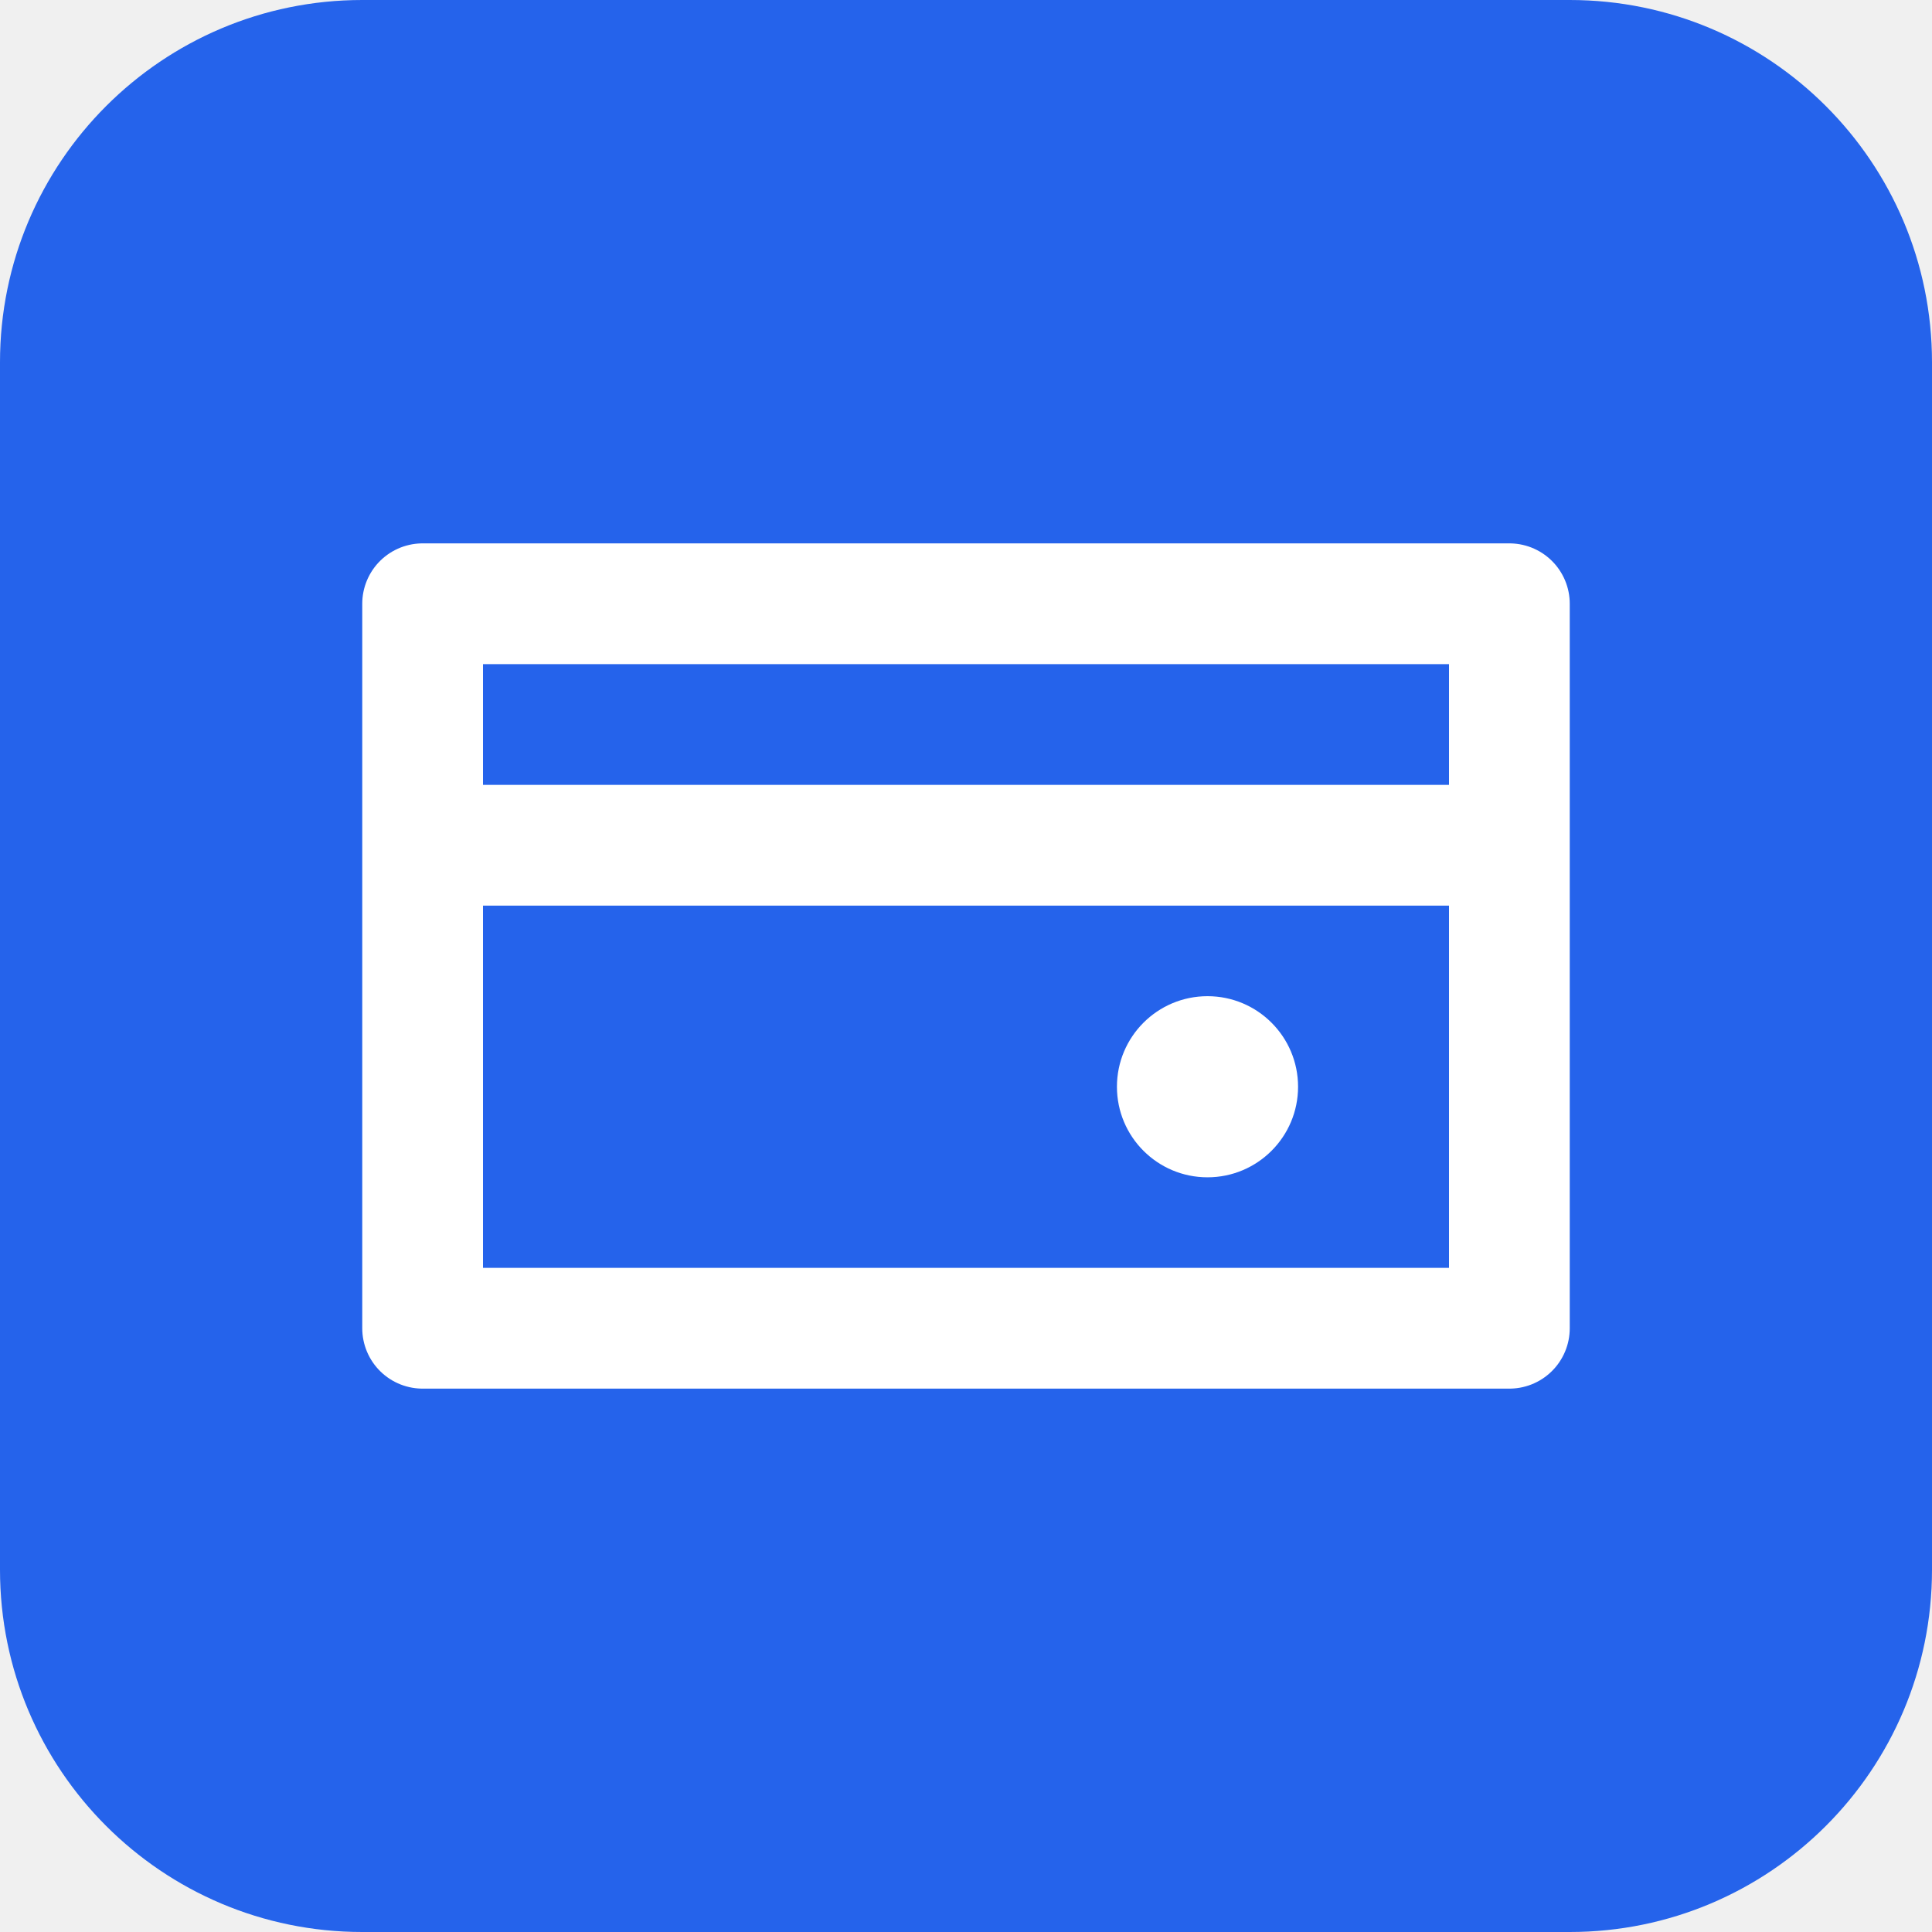
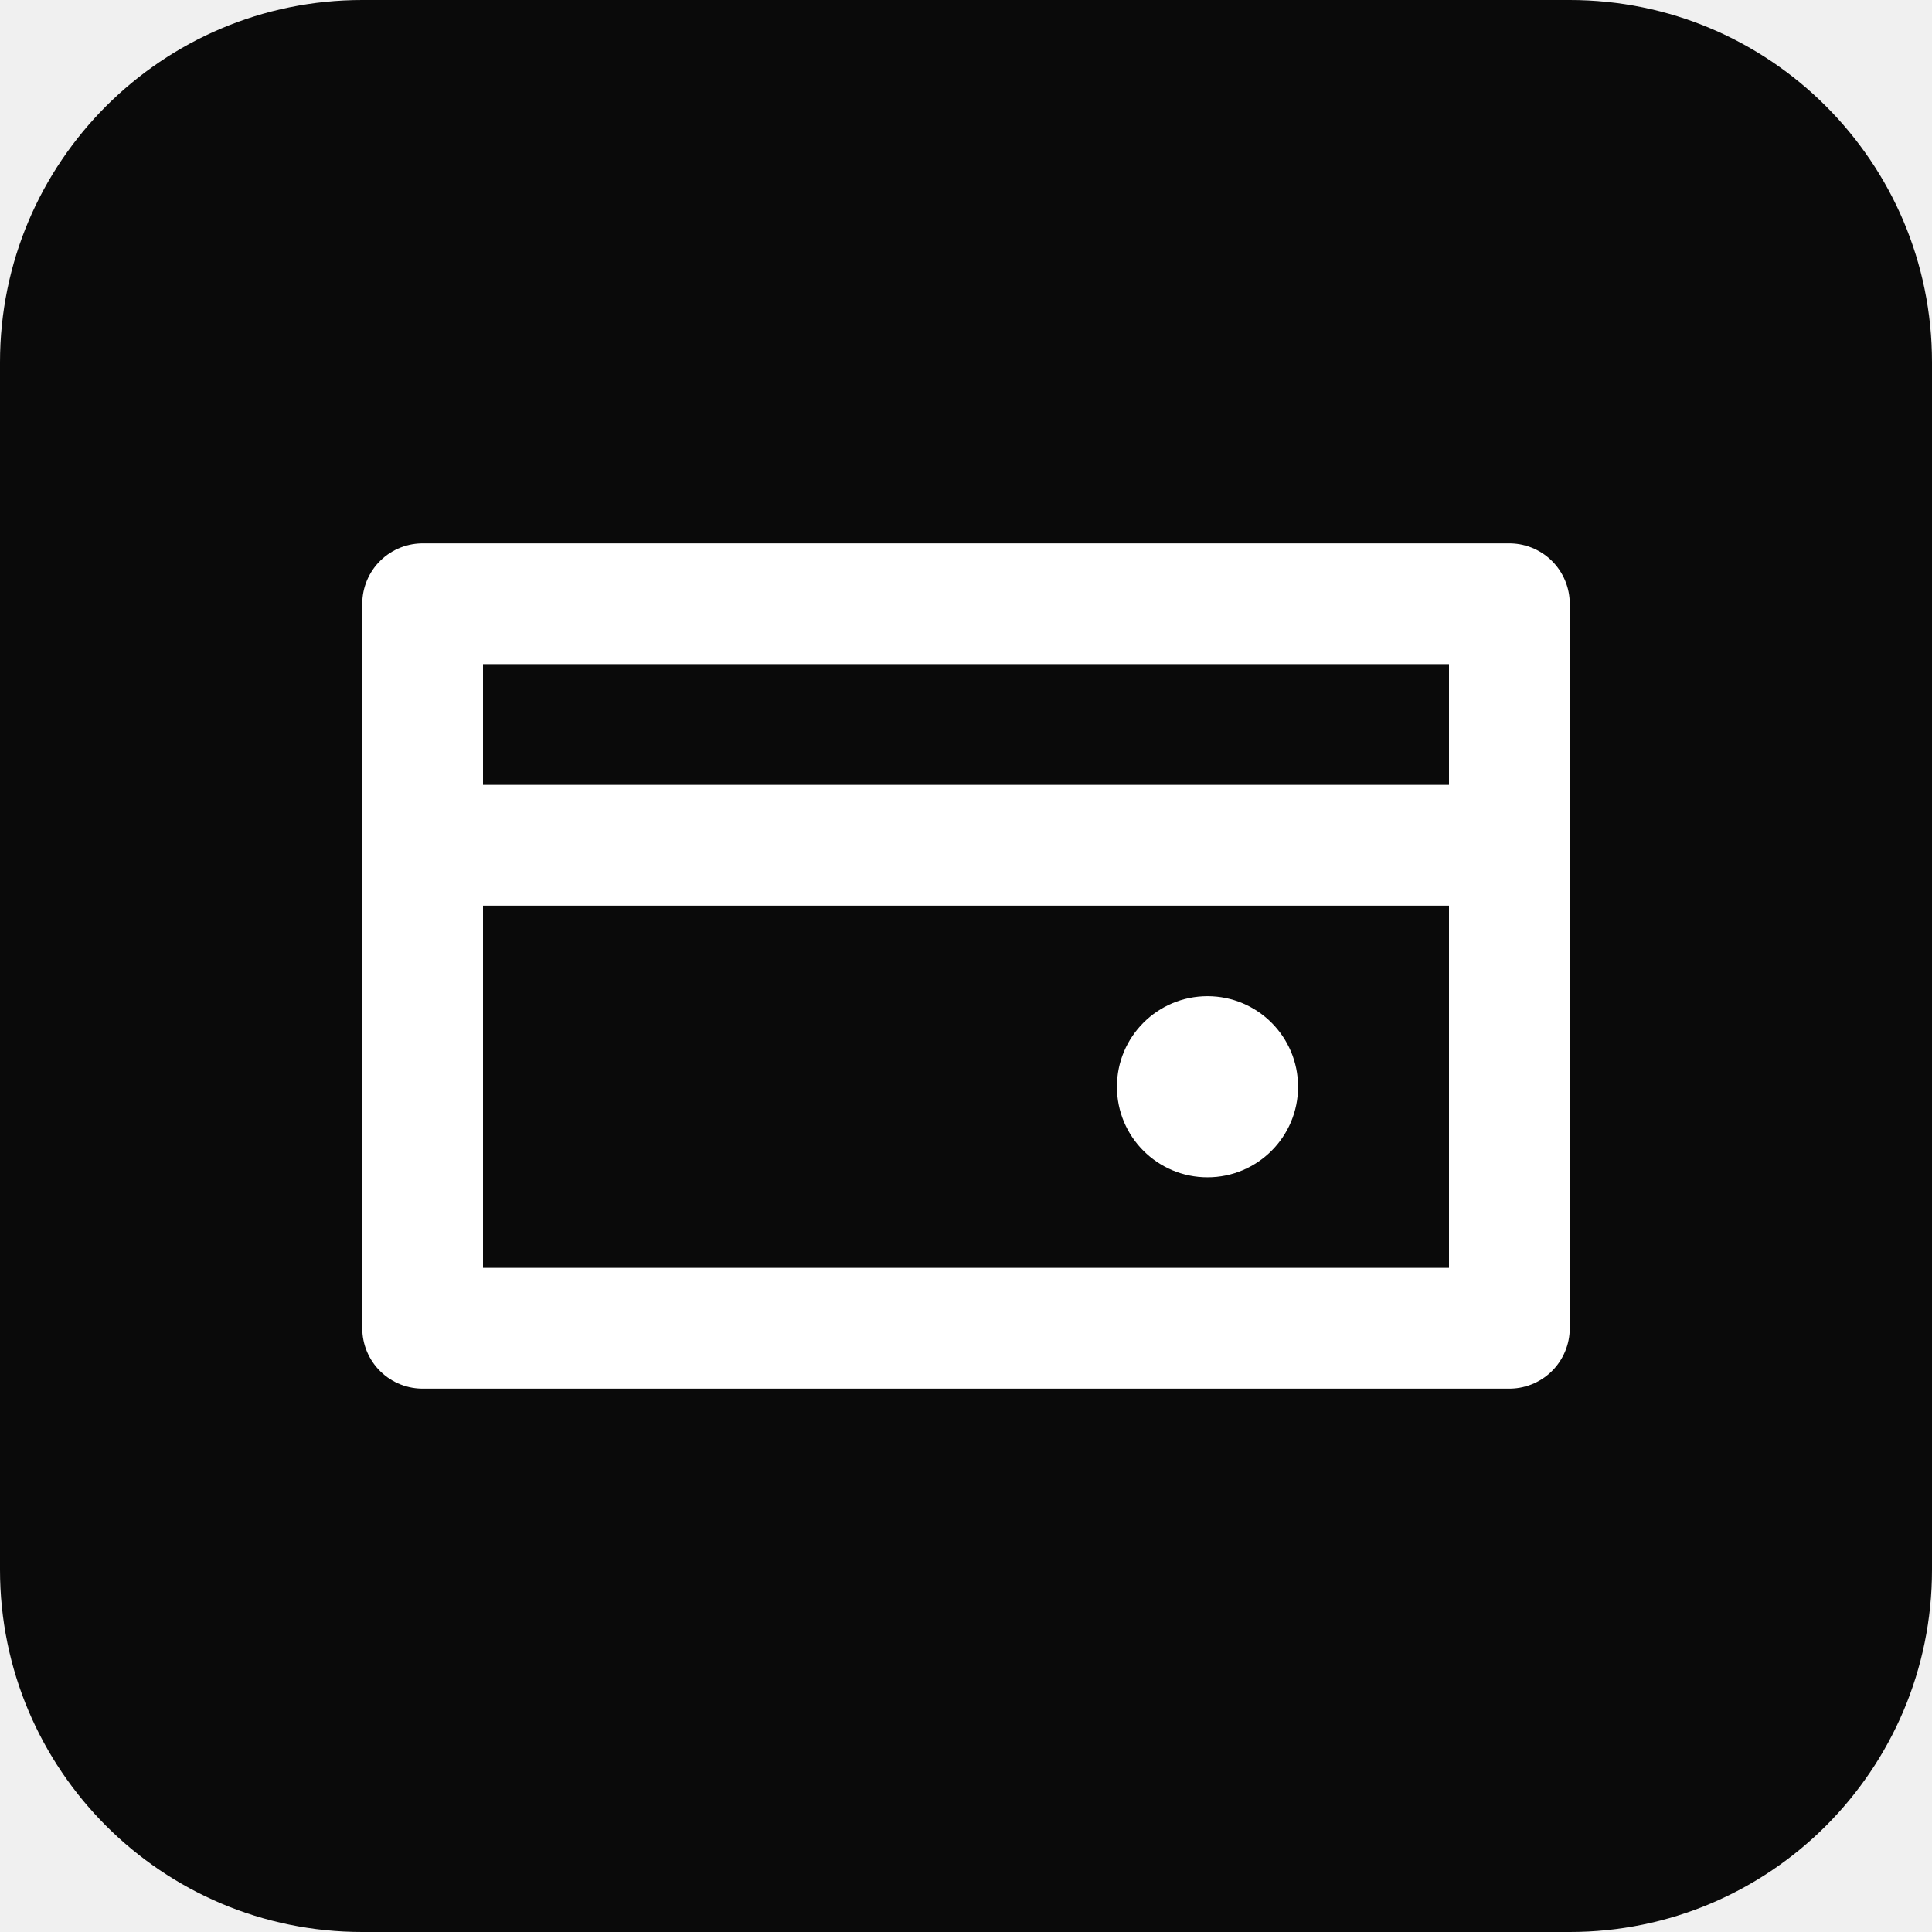
<svg xmlns="http://www.w3.org/2000/svg" viewBox="0 0 32 32" width="32" height="32">
-   <rect width="32" height="32" rx="6" fill="#2563eb" />
+   <rect width="32" height="32" rx="6" fill="#0a0a0a" />
  <path d="M7 10h18v12H7z" fill="none" stroke="#ffffff" stroke-width="2" stroke-linejoin="round" />
  <path d="M7 14h18" stroke="#ffffff" stroke-width="2" />
  <circle cx="20" cy="18" r="1.5" fill="#ffffff" />
</svg>
